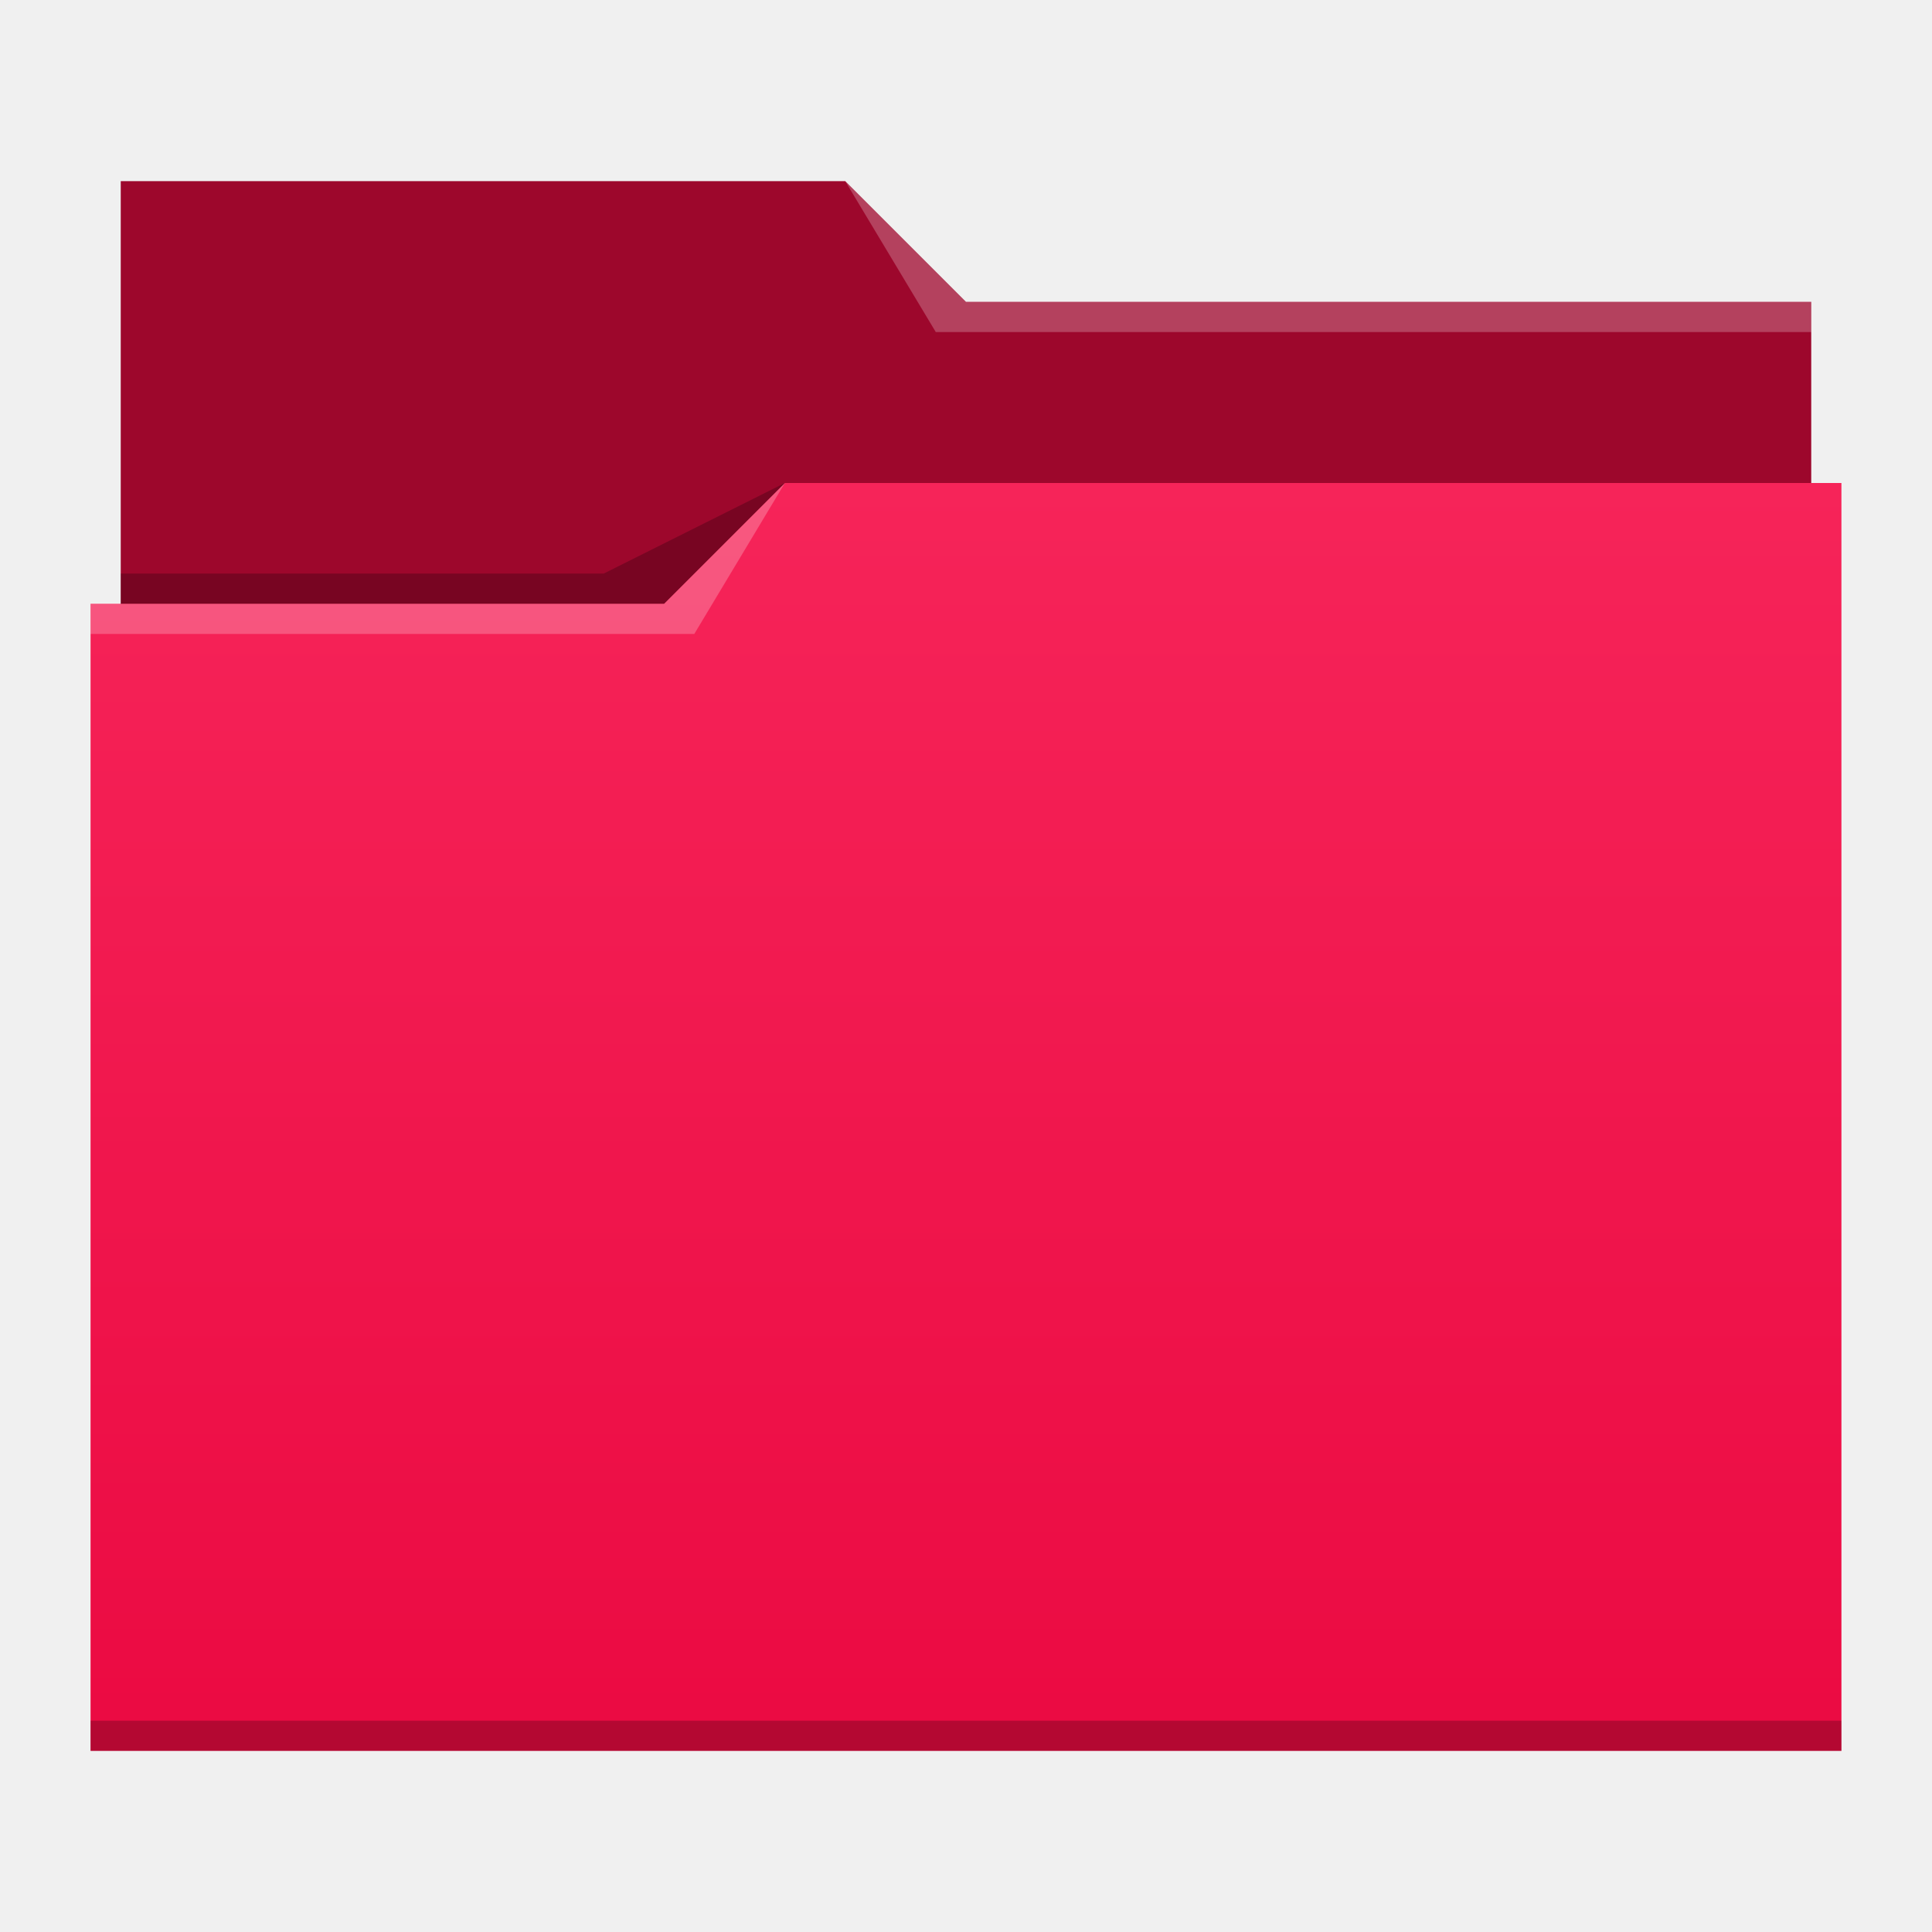
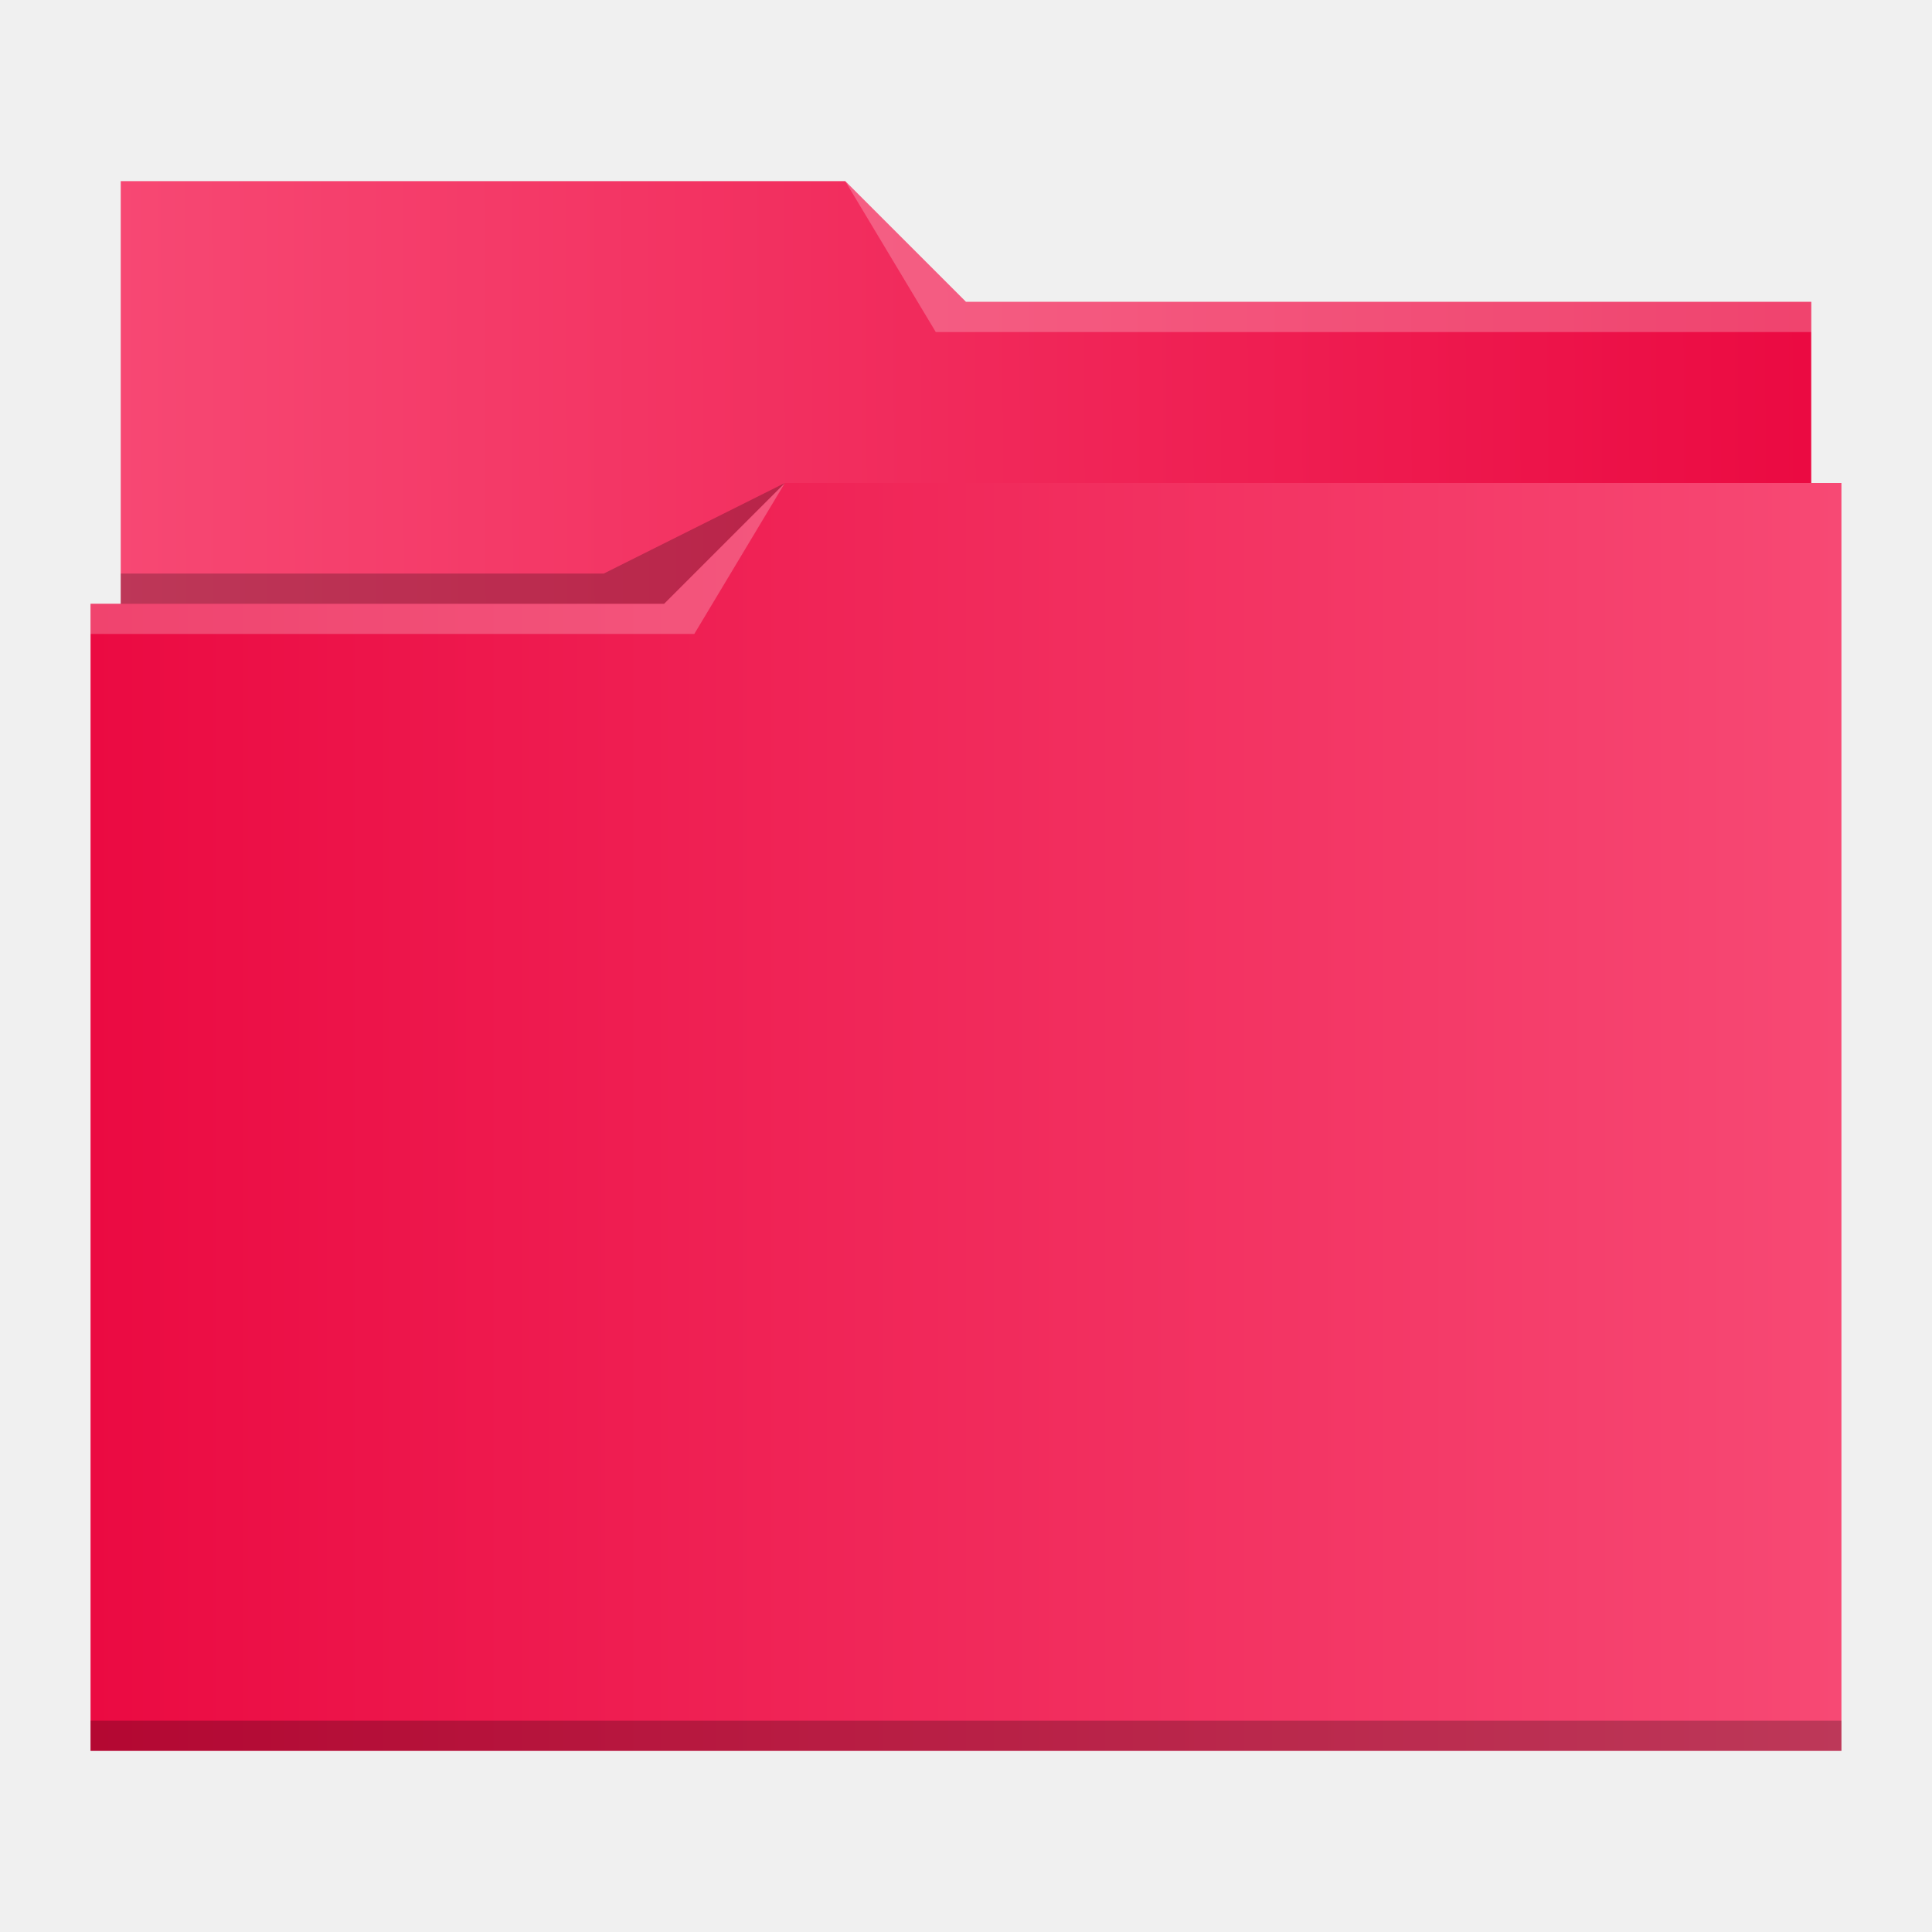
- <svg xmlns="http://www.w3.org/2000/svg" xmlns:xlink="http://www.w3.org/1999/xlink" width="64" version="1.1" height="64">
+ <svg xmlns="http://www.w3.org/2000/svg" xmlns:xlink="http://www.w3.org/1999/xlink" width="64" version="1.1" height="64" id="svg15">
  <defs id="defs5455">
-     <linearGradient id="linearGradient4209">
-       <stop style="stop-color:#eb0a42" id="stop4211" />
-       <stop offset="1" style="stop-color:#f62459" id="stop4213" />
+     <linearGradient id="linearGradient828">
+       <stop style="stop-color:#eb0a42;stop-opacity:1;" offset="0" id="stop824" />
+       <stop style="stop-color:#f74974;stop-opacity:1" offset="1" id="stop826" />
    </linearGradient>
-     <linearGradient xlink:href="#linearGradient4209" id="linearGradient4178" y1="541.798" y2="499.784" x2="0" gradientUnits="userSpaceOnUse" gradientTransform="matrix(1 0 0 0.9996746 0 0.176455)" />
+     <linearGradient xlink:href="#linearGradient828" id="linearGradient830" x1="387.571" y1="520.798" x2="445.571" y2="520.798" gradientUnits="userSpaceOnUse" />
+     <linearGradient xlink:href="#linearGradient828" id="linearGradient838" x1="444.436" y1="504.612" x2="387.573" y2="504.798" gradientUnits="userSpaceOnUse" />
  </defs>
  <g id="layer1" transform="matrix(1 0 0 1 -384.5714 -483.798)">
-     <path style="fill:#9d072c" id="rect4180" d="m 388.571,489.798 0,5 0,22 c 0,0.554 0.446,1 1,1 l 54,0 c 0.554,0 1,-0.446 1,-1 l 0,-21.99 c 0,-0.003 -0.002,-0.006 -0.002,-0.01 l 0.002,0 0,-1 -28,0 -4,-4 -24,0 z" />
-     <path style="fill:url(#linearGradient4178)" id="rect4113" d="m 410.571,499.798 -4,4 -19,0 0,1 0.002,0 c -5e-5,0.004 -0.002,0.008 -0.002,0.012 l 0,35.988 0,1 1,0 56,0 1,0 0,-1 0,-35.988 0,-0.012 0,-5 z" />
+     <path style="fill:url(#linearGradient838);fill-opacity:1" id="rect4180" d="m 388.571,489.798 0,5 0,22 c 0,0.554 0.446,1 1,1 l 54,0 c 0.554,0 1,-0.446 1,-1 l 0,-21.99 c 0,-0.003 -0.002,-0.006 -0.002,-0.01 l 0.002,0 0,-1 -28,0 -4,-4 -24,0 z" />
+     <path style="fill:url(#linearGradient830);fill-opacity:1" id="rect4113" d="m 410.571,499.798 -4,4 -19,0 0,1 0.002,0 c -5e-5,0.004 -0.002,0.008 -0.002,0.012 l 0,35.988 0,1 1,0 56,0 1,0 0,-1 0,-35.988 0,-0.012 0,-5 z" />
    <path style="fill:#ffffff;fill-opacity:0.235;fill-rule:evenodd" id="path4224-8" d="m 387.571,503.798 0,1 20,0 3,-5 -4,4 z" />
    <path style="fill-opacity:0.235;fill-rule:evenodd" id="path4228-3" d="m 388.571,502.798 0,1 18,0 4,-4 -6,3 z" />
    <path style="fill-opacity:0.235" id="path4151-2" d="m 387.571,540.798 0,1 1,0 56,0 1,0 0,-1 -1,0 -56,0 -1,0 z" />
    <path style="fill:#ffffff;fill-opacity:0.235;fill-rule:evenodd" id="path4196" d="m 412.571,489.798 3,5 2,0 27,0 0,-1 -27,0 -1,0 z" />
  </g>
</svg>
